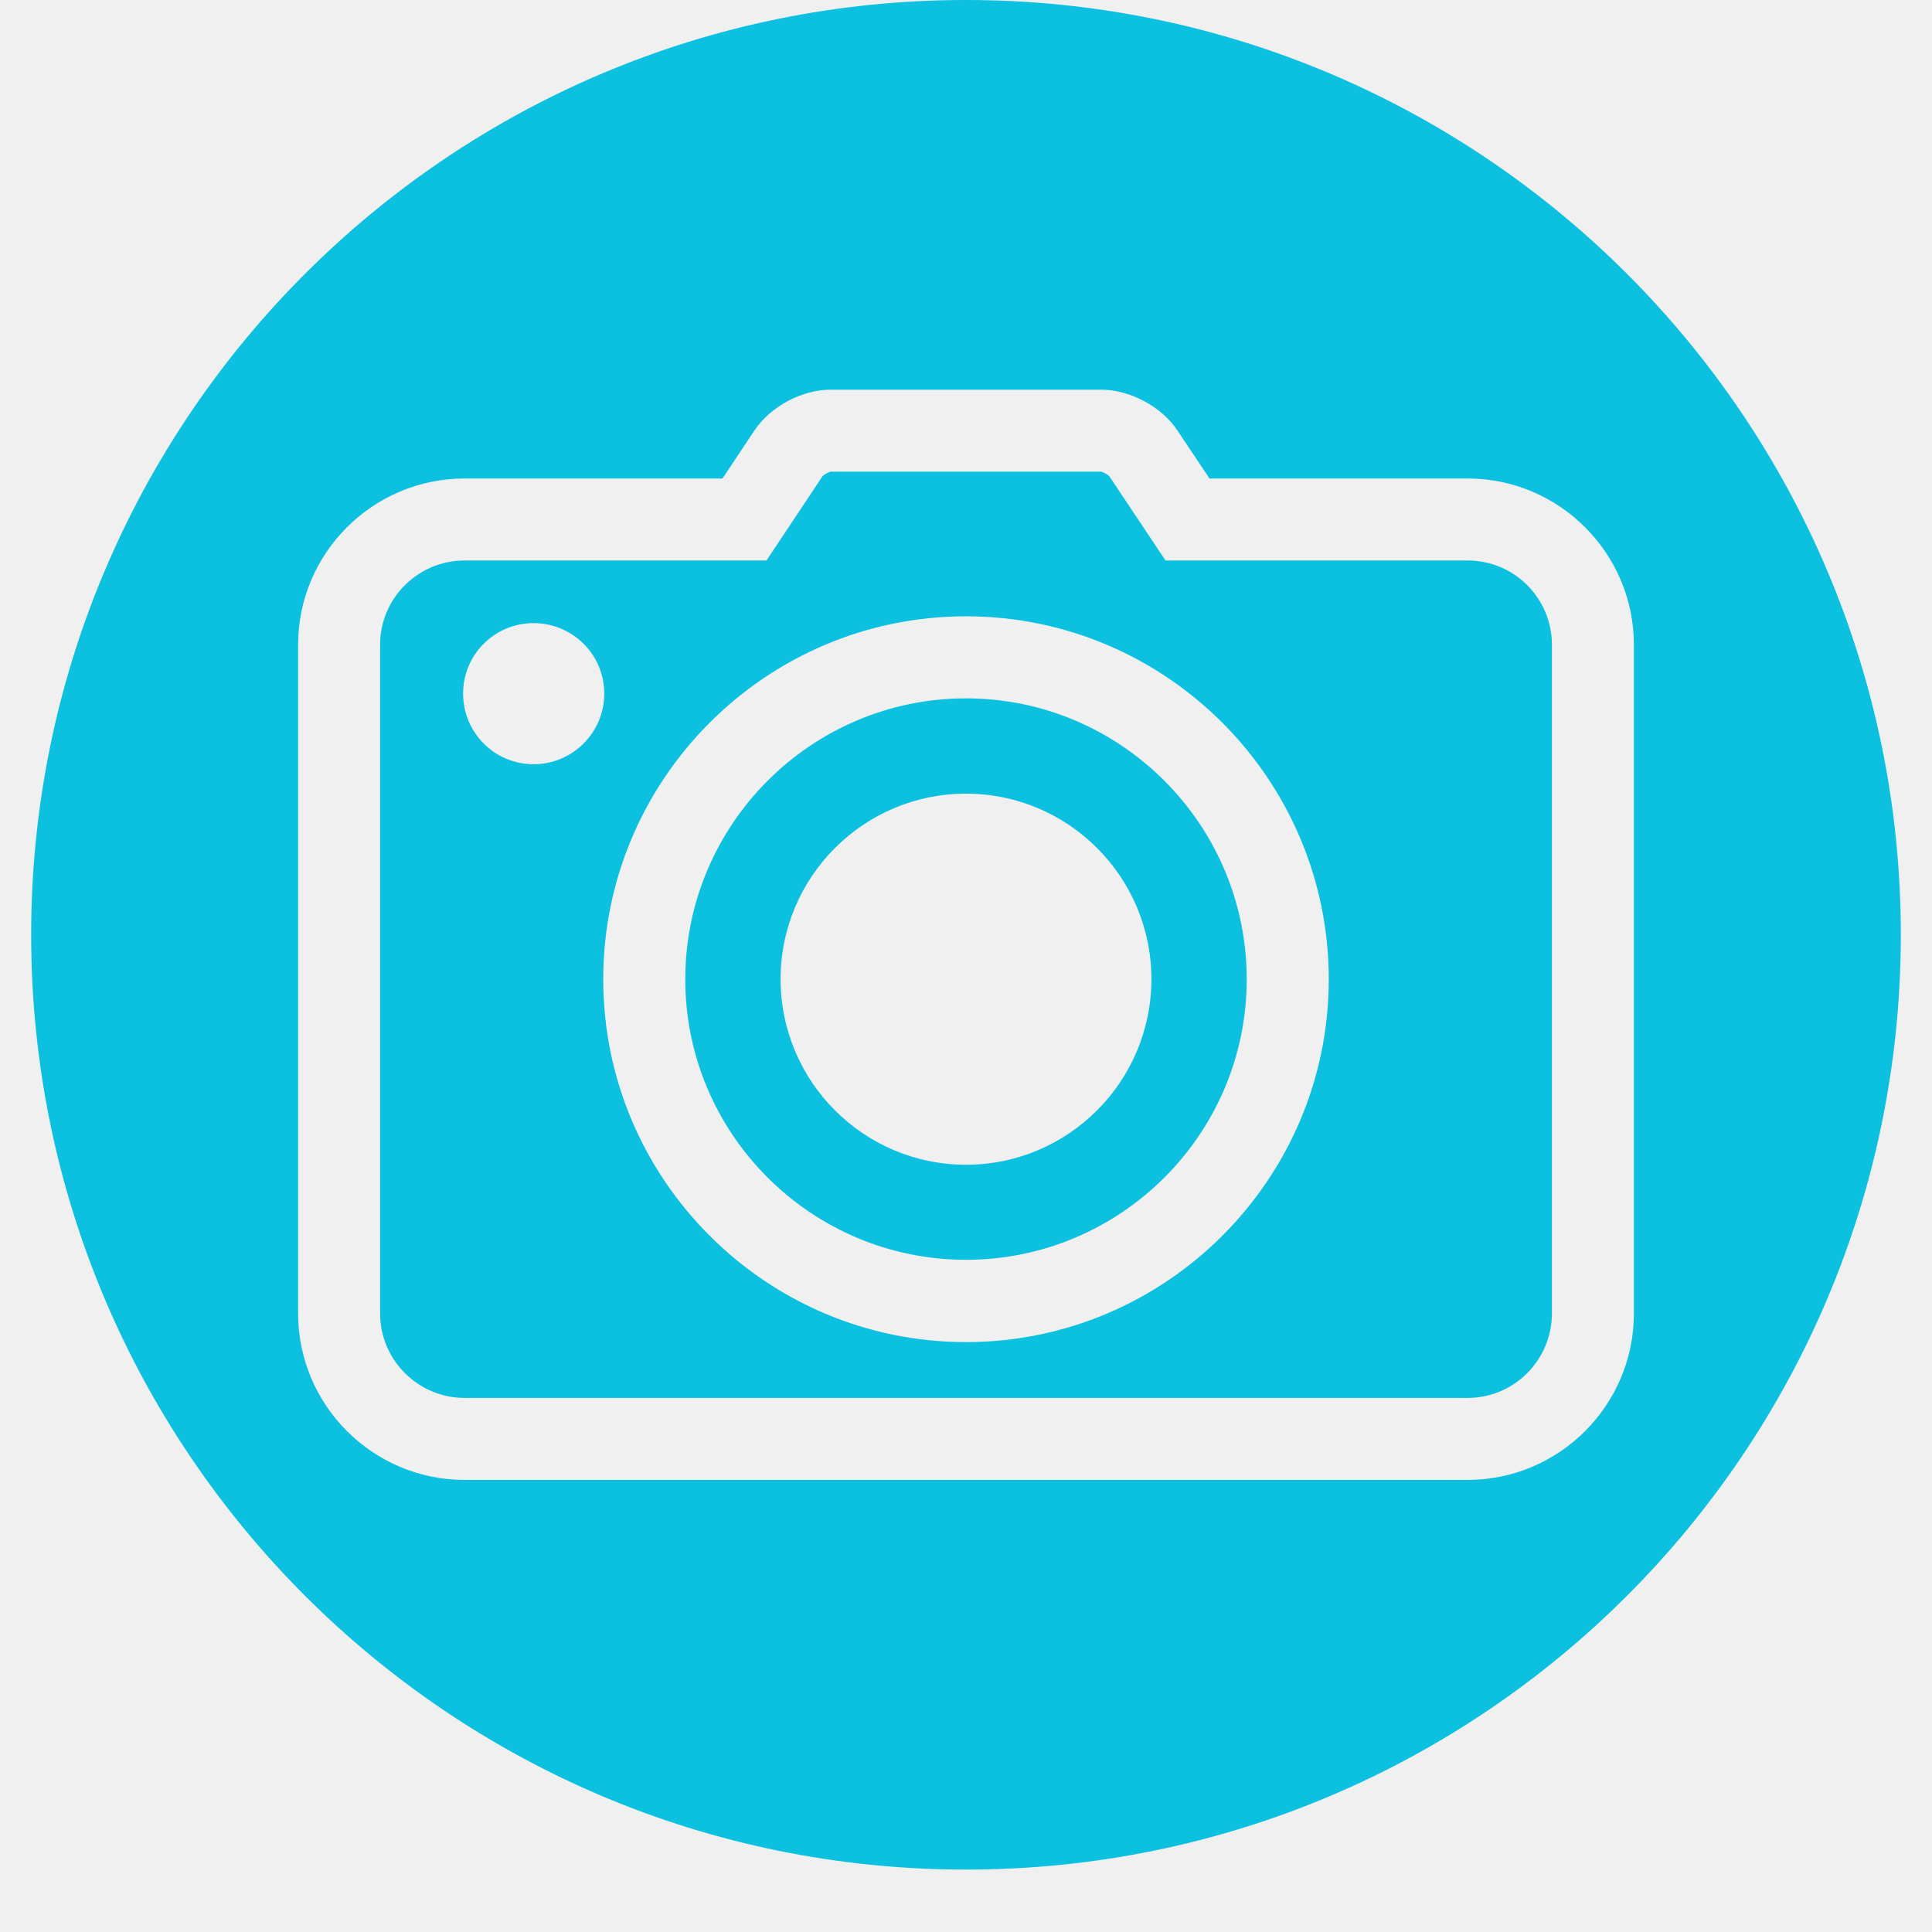
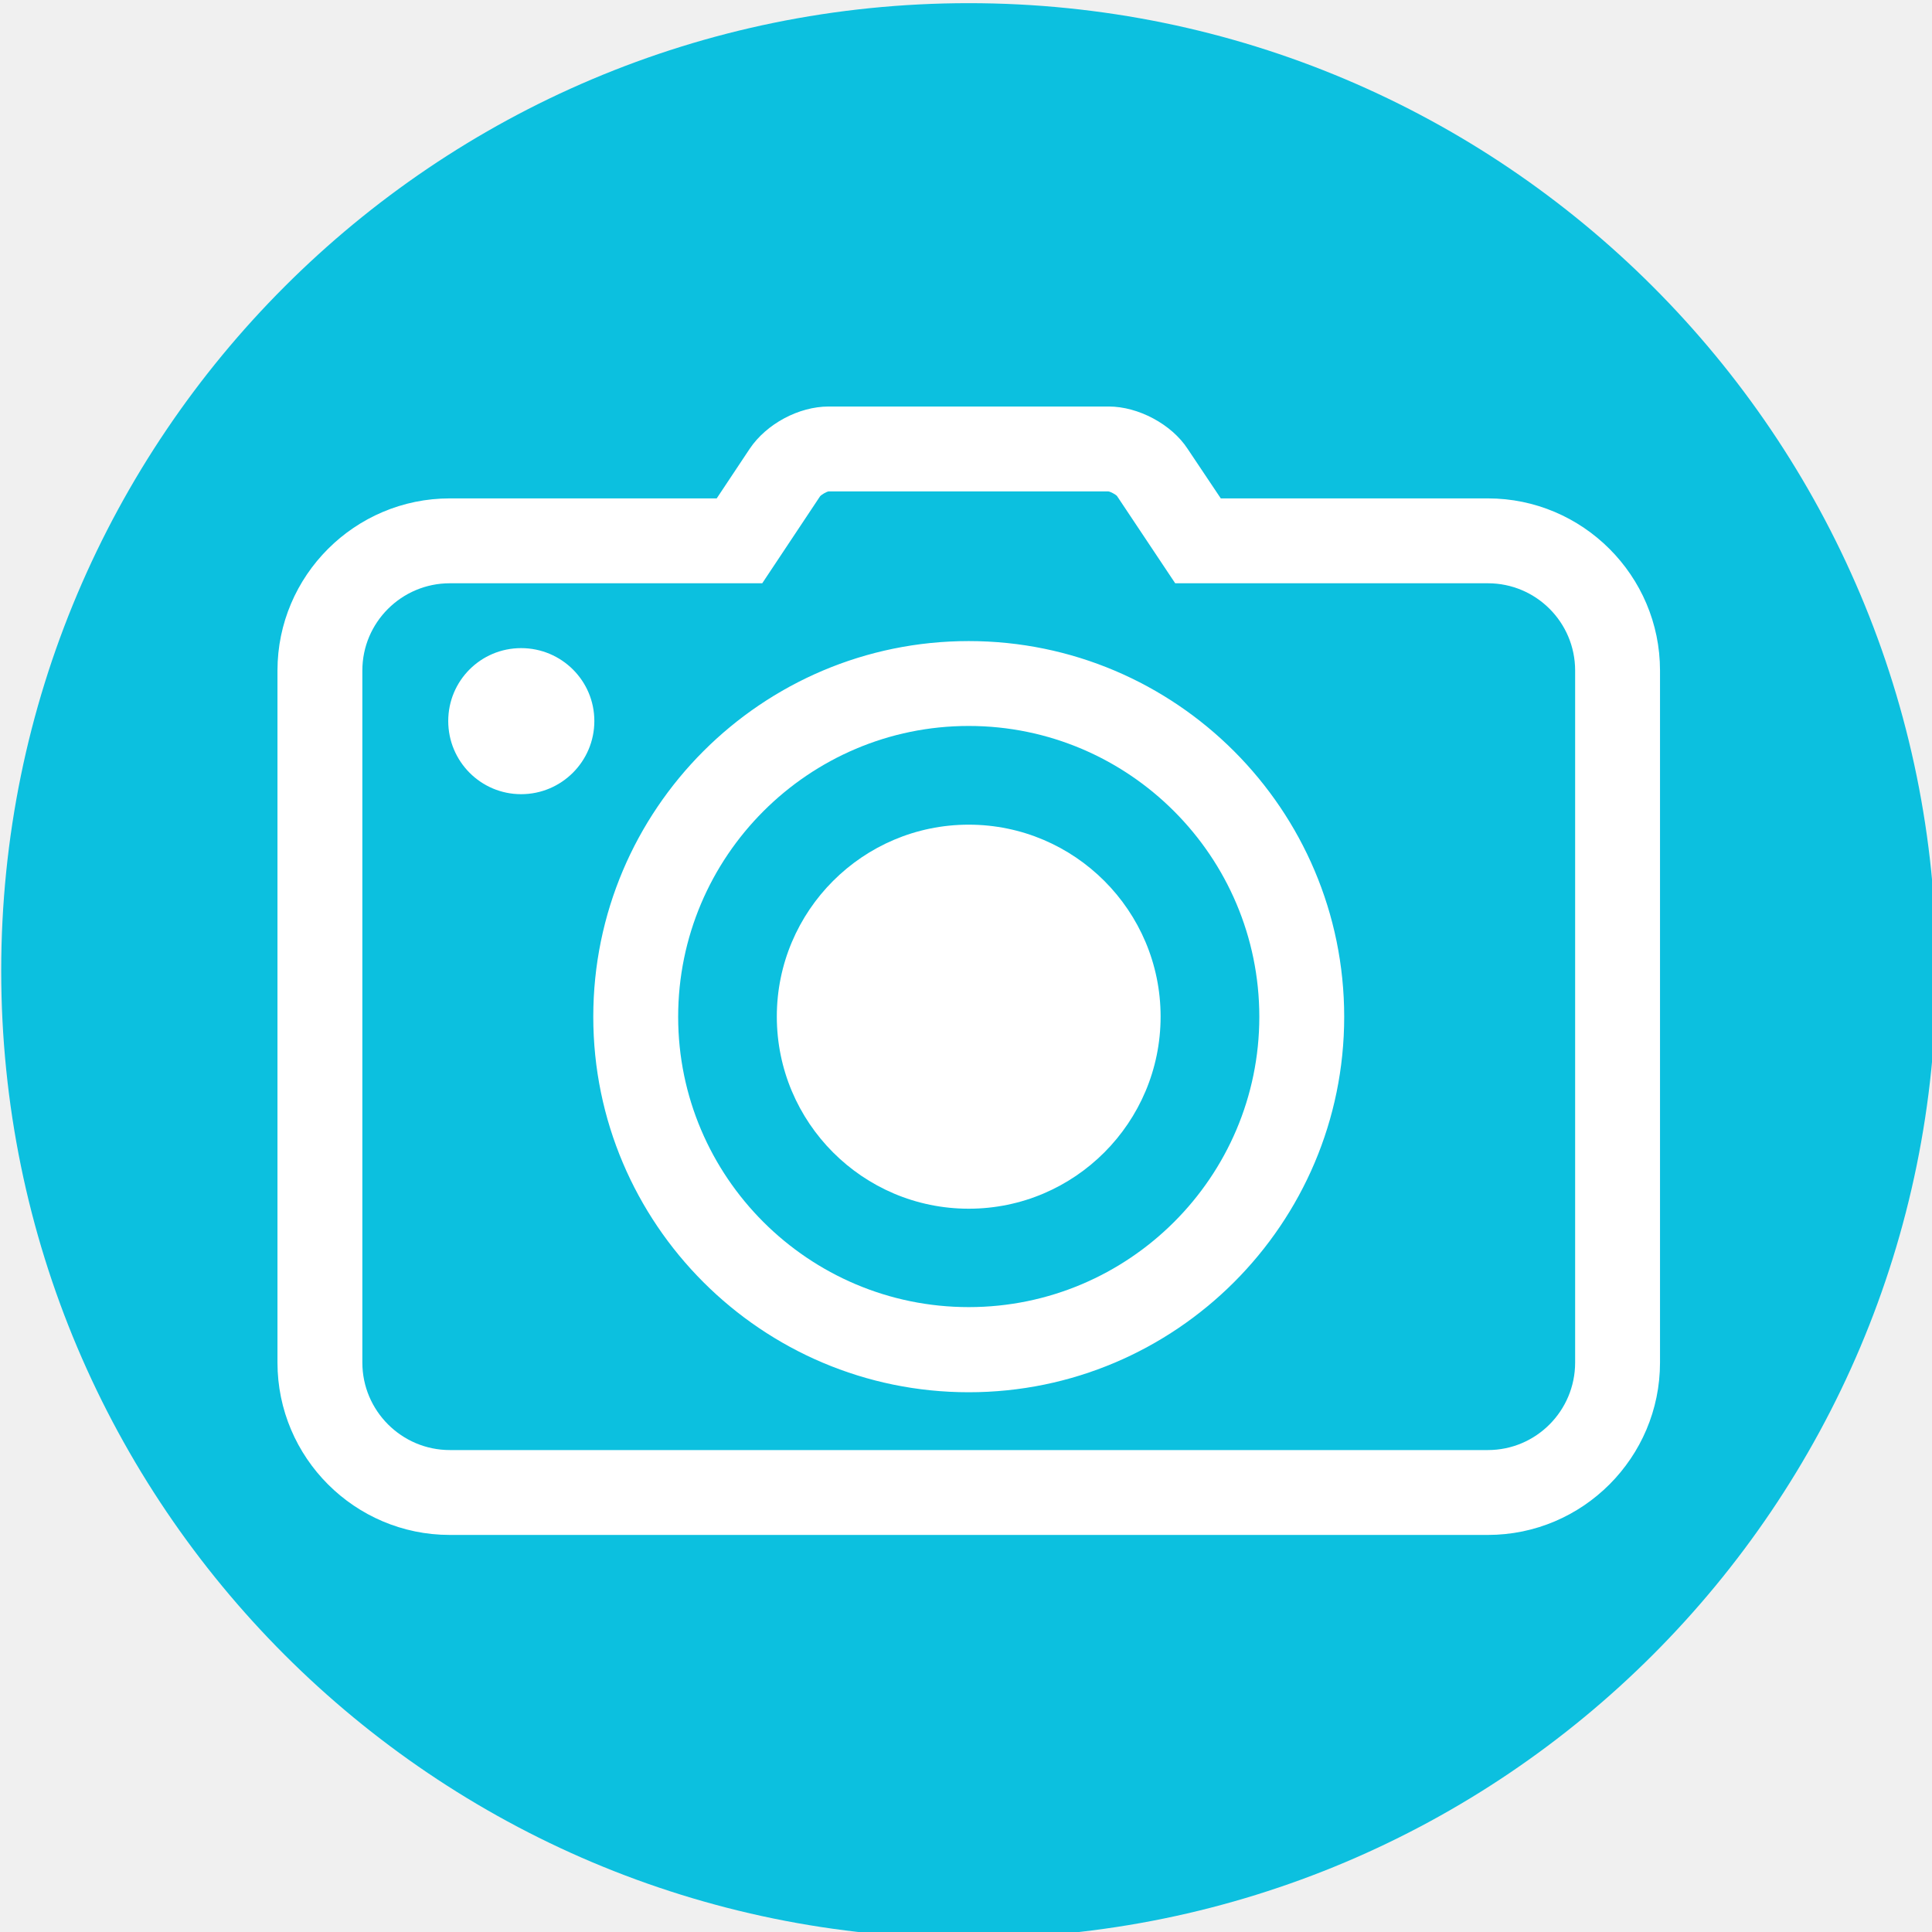
- <svg xmlns="http://www.w3.org/2000/svg" width="40" zoomAndPan="magnify" viewBox="0 0 30 30" height="40" preserveAspectRatio="xMidYMid meet" version="1.0">
+ <svg xmlns="http://www.w3.org/2000/svg" width="200" zoomAndPan="magnify" viewBox="0 0 150 150" height="200" preserveAspectRatio="xMidYMid meet" version="1.0">
  <defs>
-     <clipPath id="f5aa256001">
-       <path d="M 0.484 0 L 29.516 0 L 29.516 29.031 L 0.484 29.031 Z M 0.484 0 " clip-rule="nonzero" />
+     <clipPath id="214911ed5a">
+       <path d="M 10.82 10.945 L 139.18 10.945 L 139.18 139.301 L 10.82 139.301 Z M 10.82 10.945 " clip-rule="nonzero" />
+     </clipPath>
+     <clipPath id="e166a12af3">
+       <path d="M 75 10.945 C 39.555 10.945 10.82 39.68 10.82 75.125 C 10.82 110.57 39.555 139.301 75 139.301 C 110.445 139.301 139.18 110.57 139.18 75.125 C 139.18 39.68 110.445 10.945 75 10.945 Z M 75 10.945 " clip-rule="nonzero" />
+     </clipPath>
+     <clipPath id="478a4574b5">
+       <path d="M 0.82 0.945 L 129.18 0.945 L 129.18 129.301 L 0.82 129.301 Z M 0.82 0.945 " clip-rule="nonzero" />
+     </clipPath>
+     <clipPath id="60d009f089">
+       <path d="M 65 0.945 C 29.555 0.945 0.82 29.68 0.82 65.125 C 0.82 100.57 29.555 129.301 65 129.301 C 100.445 129.301 129.18 100.57 129.18 65.125 C 129.18 29.68 100.445 0.945 65 0.945 Z M 65 0.945 " clip-rule="nonzero" />
+     </clipPath>
+     <clipPath id="87c5d29343">
+       <rect x="0" width="130" y="0" height="130" />
+     </clipPath>
+     <clipPath id="2ed9ceccda">
+       <path d="M 0.094 0.246 L 150 0.246 L 150 150 L 0.094 150 Z M 0.094 0.246 " clip-rule="nonzero" />
    </clipPath>
  </defs>
-   <g clip-path="url(#f5aa256001)">
-     <path fill="#0cc0df" d="M 22.789 22.98 L 7.215 22.98 C 5.789 22.98 4.629 21.82 4.629 20.395 L 4.629 10.012 C 4.629 8.59 5.789 7.43 7.215 7.43 L 11.219 7.43 L 11.715 6.684 C 11.965 6.312 12.449 6.051 12.898 6.051 L 17.102 6.051 C 17.543 6.051 18.043 6.316 18.285 6.688 L 18.781 7.43 L 22.789 7.43 C 24.211 7.43 25.371 8.59 25.371 10.012 L 25.371 20.395 C 25.371 21.82 24.211 22.98 22.789 22.98 Z M 15 0 C 6.984 0 0.484 6.5 0.484 14.516 C 0.484 22.531 6.984 29.031 15 29.031 C 23.016 29.031 29.516 22.531 29.516 14.516 C 29.516 6.5 23.016 0 15 0 " fill-opacity="1" fill-rule="nonzero" />
+   <g clip-path="url(#214911ed5a)">
+     <g clip-path="url(#e166a12af3)">
+       <g transform="matrix(1, 0, 0, 1, 10, 10)">
+         <g clip-path="url(#87c5d29343)">
+           <g clip-path="url(#478a4574b5)">
+             <g clip-path="url(#60d009f089)">
+               <path fill="#ffffff" d="M 0.82 0.945 L 129.18 0.945 L 129.18 129.301 L 0.82 129.301 Z M 0.82 0.945 " fill-opacity="1" fill-rule="nonzero" />
+             </g>
+           </g>
+         </g>
+       </g>
+     </g>
  </g>
-   <path fill="#0cc0df" d="M 15 20.84 C 11.895 20.84 9.367 18.312 9.367 15.207 C 9.367 12.098 11.895 9.57 15 9.57 C 18.105 9.57 20.633 12.098 20.633 15.207 C 20.633 18.312 18.105 20.84 15 20.84 Z M 8.285 11.867 C 7.68 11.867 7.191 11.375 7.191 10.77 C 7.191 10.164 7.68 9.676 8.285 9.676 C 8.891 9.676 9.383 10.164 9.383 10.77 C 9.383 11.375 8.891 11.867 8.285 11.867 Z M 22.789 8.703 L 18.098 8.703 L 17.223 7.391 C 17.203 7.371 17.129 7.328 17.094 7.324 L 12.898 7.324 C 12.867 7.328 12.793 7.371 12.77 7.398 L 11.902 8.703 L 7.215 8.703 C 6.492 8.703 5.902 9.289 5.902 10.012 L 5.902 20.395 C 5.902 21.117 6.492 21.707 7.215 21.707 L 22.789 21.707 C 23.512 21.707 24.098 21.117 24.098 20.395 L 24.098 10.012 C 24.098 9.289 23.512 8.703 22.789 8.703 " fill-opacity="1" fill-rule="nonzero" />
-   <path fill="#0cc0df" d="M 15 18.086 C 13.41 18.086 12.121 16.793 12.121 15.203 C 12.121 13.617 13.41 12.324 15 12.324 C 16.59 12.324 17.879 13.617 17.879 15.203 C 17.879 16.793 16.59 18.086 15 18.086 Z M 15 10.844 C 12.598 10.844 10.641 12.801 10.641 15.207 C 10.641 17.609 12.598 19.562 15 19.562 C 17.402 19.562 19.359 17.609 19.359 15.207 C 19.359 12.801 17.402 10.844 15 10.844 " fill-opacity="1" fill-rule="nonzero" />
+   <g clip-path="url(#2ed9ceccda)">
+     <path fill="#0cc0df" d="M 115.52 119.172 L 34.922 119.172 C 27.547 119.172 21.543 113.168 21.543 105.789 L 21.543 52.059 C 21.543 44.699 27.547 38.695 34.922 38.695 L 55.645 38.695 L 58.211 34.836 C 59.504 32.914 62.012 31.562 64.336 31.562 L 86.086 31.562 C 88.371 31.562 90.961 32.934 92.211 34.855 L 94.781 38.695 L 115.52 38.695 C 122.879 38.695 128.883 44.699 128.883 52.059 L 128.883 105.789 C 128.883 113.168 122.879 119.172 115.52 119.172 Z M 75.211 0.246 C 33.73 0.246 0.094 33.887 0.094 75.367 C 0.094 116.848 33.73 150.484 75.211 150.484 C 116.691 150.484 150.332 116.848 150.332 75.367 C 150.332 33.887 116.691 0.246 75.211 0.246 " fill-opacity="1" fill-rule="nonzero" />
+   </g>
+   <path fill="#0cc0df" d="M 75.211 108.094 C 59.141 108.094 46.062 95.016 46.062 78.945 C 46.062 62.852 59.141 49.773 75.211 49.773 C 91.281 49.773 104.363 62.852 104.363 78.945 C 104.363 95.016 91.281 108.094 75.211 108.094 Z M 40.461 61.66 C 37.328 61.66 34.801 59.113 34.801 55.98 C 34.801 52.848 37.328 50.32 40.461 50.32 C 43.598 50.32 46.145 52.848 46.145 55.98 C 46.145 59.113 43.598 61.66 40.461 61.66 Z M 115.52 45.285 L 91.242 45.285 L 86.715 38.496 C 86.613 38.395 86.23 38.172 86.047 38.152 L 64.336 38.152 C 64.176 38.172 63.789 38.395 63.668 38.535 L 59.18 45.285 L 34.922 45.285 C 31.184 45.285 28.133 48.32 28.133 52.059 L 28.133 105.789 C 28.133 109.531 31.184 112.582 34.922 112.582 L 115.52 112.582 C 119.262 112.582 122.293 109.531 122.293 105.789 L 122.293 52.059 C 122.293 48.32 119.262 45.285 115.52 45.285 " fill-opacity="1" fill-rule="nonzero" />
+   <path fill="#0cc0df" d="M 75.211 93.844 C 66.984 93.844 60.312 87.152 60.312 78.926 C 60.312 70.719 66.984 64.027 75.211 64.027 C 83.438 64.027 90.109 70.719 90.109 78.926 C 90.109 87.152 83.438 93.844 75.211 93.844 Z M 75.211 56.363 C 62.781 56.363 52.652 66.492 52.652 78.945 C 52.652 91.375 62.781 101.484 75.211 101.484 C 87.645 101.484 97.773 91.375 97.773 78.945 C 97.773 66.492 87.645 56.363 75.211 56.363 " fill-opacity="1" fill-rule="nonzero" />
</svg>
